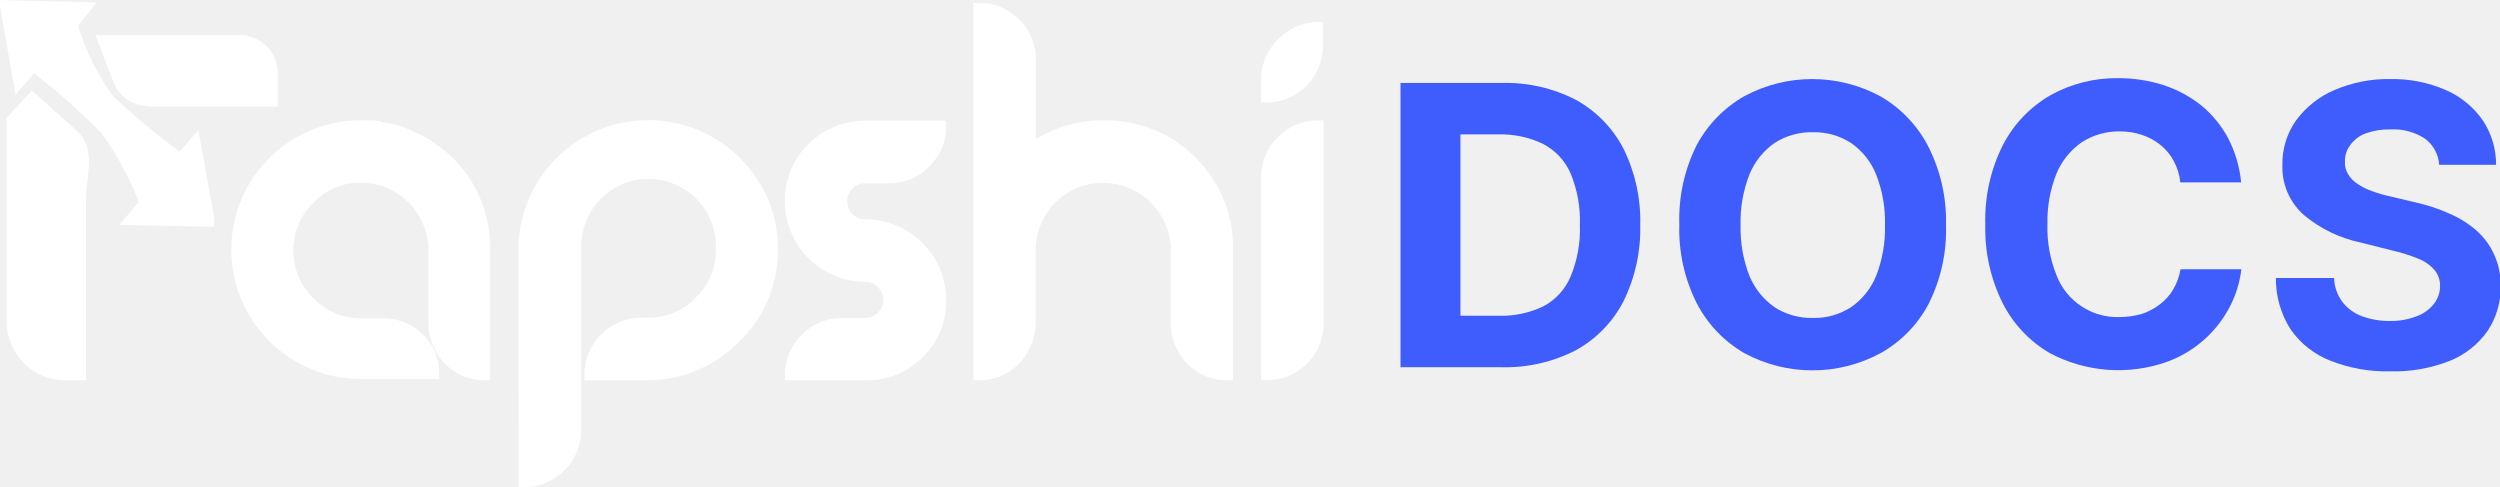
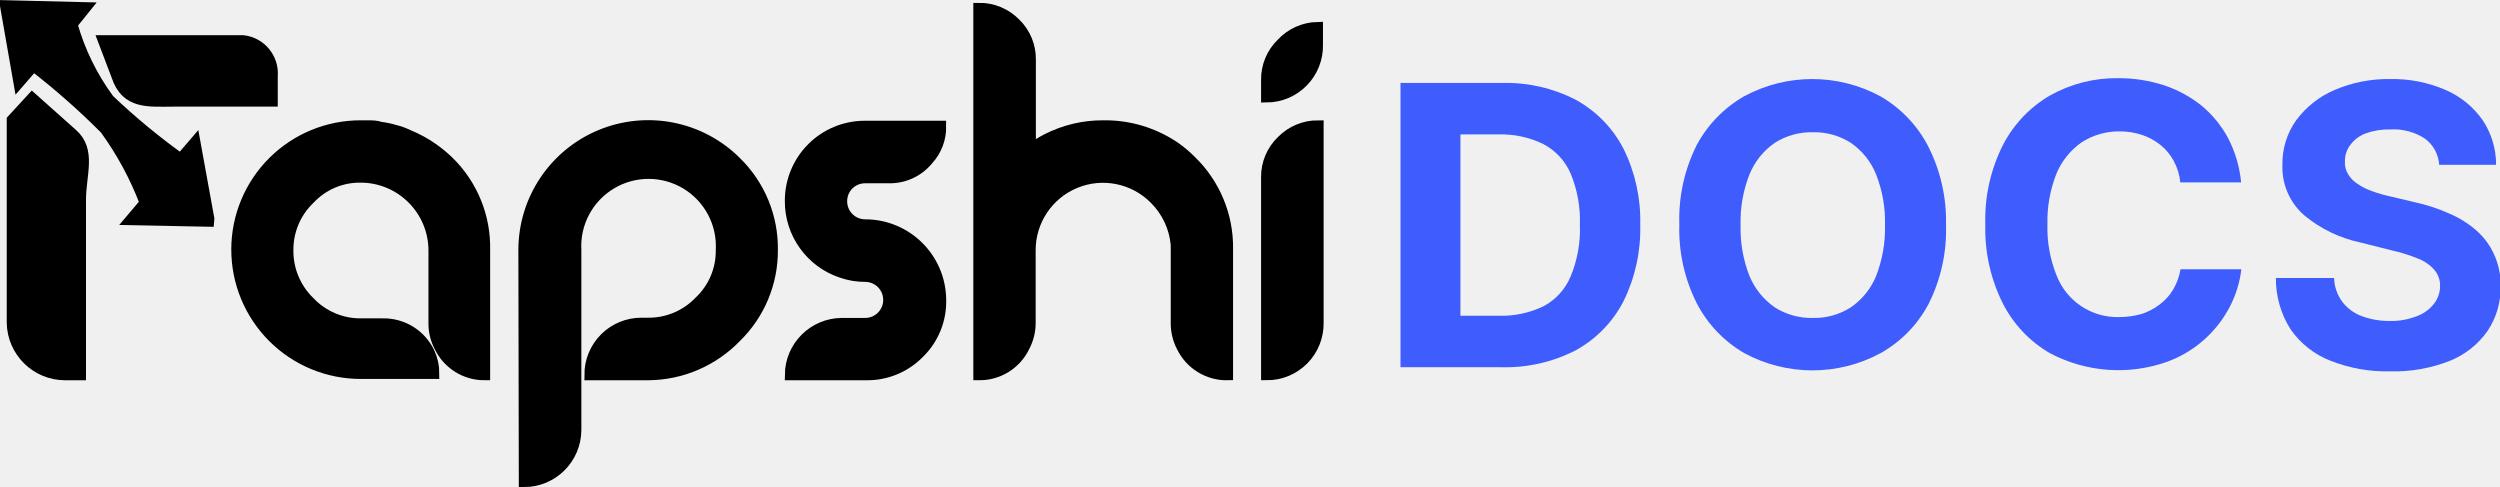
<svg xmlns="http://www.w3.org/2000/svg" id="Layer_1" data-name="Layer 1" viewBox="0 0 115.12 22.42">
  <defs>
-     <style>.cls-1{fill:#fff;stroke:#fff;stroke-miterlimit:10;stroke-width:0.5px;}.cls-2{fill:#3f5cfd;}</style>
+     <style>.cls-1{stroke:#000;stroke-miterlimit:10;stroke-width:0.5px;}.cls-2{fill:#3f5cfd;}</style>
  </defs>
  <path class="cls-1" d="M22.92,17.7a2.25,2.25,0,0,1-.26-1.09V13.26A3.38,3.38,0,0,0,19.3,9.9a3.16,3.16,0,0,0-2.36,1,3.23,3.23,0,0,0-1,2.37,3.27,3.27,0,0,0,1,2.38,3.22,3.22,0,0,0,2.36,1h1A2.32,2.32,0,0,1,22.46,18a2.26,2.26,0,0,1,.2.94H19.3a5.71,5.71,0,0,1-5.72-5.72A5.7,5.7,0,0,1,19.3,7.53h.3c.2,0,.41,0,.61.07a3.94,3.94,0,0,1,.66.14,3.1,3.1,0,0,1,.61.22,5.81,5.81,0,0,1,1.15.63l0,0a6.33,6.33,0,0,1,.7.58A5.52,5.52,0,0,1,25,13.26V19A2.29,2.29,0,0,1,22.92,17.7Z" transform="translate(-2.68 -1.74)" />
  <path class="cls-1" d="M26.8,13.26A5.73,5.73,0,0,1,36.58,9.2a5.56,5.56,0,0,1,1.67,4.06,5.55,5.55,0,0,1-1.67,4A5.67,5.67,0,0,1,32.52,19H29.84a2.37,2.37,0,0,1,2.38-2.38h.3a3.23,3.23,0,0,0,2.37-1,3.19,3.19,0,0,0,1-2.36,3.35,3.35,0,1,0-6.69,0v8.29a2.39,2.39,0,0,1-2.38,2.37Z" transform="translate(-2.68 -1.74)" />
  <path class="cls-1" d="M39.07,19a2.39,2.39,0,0,1,2.37-2.37h1.08a1.08,1.08,0,1,0,0-2.16,3.26,3.26,0,0,1-1.08-.18A3.45,3.45,0,0,1,39.07,11a3.43,3.43,0,0,1,3.45-3.45H46a2.22,2.22,0,0,1-.58,1.54,2.27,2.27,0,0,1-1.8.84H42.52A1.07,1.07,0,0,0,41.44,11a1.08,1.08,0,0,0,1.08,1.09A3.48,3.48,0,0,1,46,15.53,3.31,3.31,0,0,1,45,18a3.34,3.34,0,0,1-2.45,1Z" transform="translate(-2.68 -1.74)" />
  <path class="cls-1" d="M57.1,17.7a2.32,2.32,0,0,1-.26-1.1c0-2.31,0-3.5,0-3.58a3.39,3.39,0,0,0-1-2.13,3.35,3.35,0,0,0-5.72,2.37V16.6a2.33,2.33,0,0,1-.27,1.1A2.29,2.29,0,0,1,47.75,19V2.12a2.32,2.32,0,0,1,1.69.7,2.28,2.28,0,0,1,.69,1.67V8.62a5.19,5.19,0,0,1,.77-.48,5.63,5.63,0,0,1,2.58-.61,5.71,5.71,0,0,1,3.32,1,5.37,5.37,0,0,1,.73.62,5.53,5.53,0,0,1,1.68,4.06V19A2.29,2.29,0,0,1,57.1,17.7Z" transform="translate(-2.68 -1.74)" />
  <path class="cls-1" d="M61,5.41a2.29,2.29,0,0,1,.7-1.67A2.33,2.33,0,0,1,63.35,3v.8A2.36,2.36,0,0,1,61,6.21ZM61,9.9a2.29,2.29,0,0,1,.7-1.67,2.33,2.33,0,0,1,1.68-.7V16.6A2.36,2.36,0,0,1,61,19Z" transform="translate(-2.68 -1.74)" />
  <path class="cls-1" d="M12.29,11.93h0L8.7,11.86l.66-.78a14.59,14.59,0,0,0-1.84-3.4,33.86,33.86,0,0,0-3.3-2.91h0l-.67.77L2.93,2h0l3.69.09L6,2.86A10.73,10.73,0,0,0,7.7,6.33,30.69,30.69,0,0,0,11,9.06h0l.66-.77.64,3.52Z" transform="translate(-2.68 -1.74)" />
  <path class="cls-1" d="M6.39,10.94V19H5.68A2.44,2.44,0,0,1,3.24,16.6V7.26l.92-1L6,7.9C6.88,8.66,6.39,9.77,6.39,10.94Z" transform="translate(-2.68 -1.74)" />
  <path class="cls-1" d="M15.22,5.25V6.4H10.7c-1.16,0-2.21.15-2.64-1.16L7.44,3.61h6.43A1.52,1.52,0,0,1,15.22,5.25Z" transform="translate(-2.68 -1.74)" />
  <path class="cls-2" d="M71.81,18.65H67.17V5.56h4.67a7,7,0,0,1,3.41.78,5.4,5.4,0,0,1,2.19,2.25,7.47,7.47,0,0,1,.77,3.5,7.53,7.53,0,0,1-.77,3.52,5.39,5.39,0,0,1-2.2,2.26A7.09,7.09,0,0,1,71.81,18.65Zm-1.88-2.37h1.76a4.46,4.46,0,0,0,2.07-.44A2.75,2.75,0,0,0,75,14.48a5.62,5.62,0,0,0,.43-2.39A5.61,5.61,0,0,0,75,9.72a2.77,2.77,0,0,0-1.26-1.35,4.42,4.42,0,0,0-2.06-.44H69.93Z" transform="translate(-2.68 -1.74)" />
  <path class="cls-2" d="M92.29,12.11a7.56,7.56,0,0,1-.81,3.64A5.59,5.59,0,0,1,89.28,18,6.6,6.6,0,0,1,83,18a5.66,5.66,0,0,1-2.19-2.3,7.55,7.55,0,0,1-.8-3.63,7.6,7.6,0,0,1,.8-3.65A5.69,5.69,0,0,1,83,6.17a6.6,6.6,0,0,1,6.26,0,5.65,5.65,0,0,1,2.2,2.29A7.6,7.6,0,0,1,92.29,12.11Zm-2.81,0a5.94,5.94,0,0,0-.41-2.34,3.21,3.21,0,0,0-1.16-1.45,3.09,3.09,0,0,0-1.75-.49,3.13,3.13,0,0,0-1.76.49,3.27,3.27,0,0,0-1.16,1.45,5.94,5.94,0,0,0-.41,2.34,6,6,0,0,0,.41,2.34,3.3,3.3,0,0,0,1.16,1.44,3.13,3.13,0,0,0,1.76.49,3.09,3.09,0,0,0,1.75-.49,3.23,3.23,0,0,0,1.16-1.44A6,6,0,0,0,89.48,12.11Z" transform="translate(-2.68 -1.74)" />
  <path class="cls-2" d="M105.88,10.14h-2.8a2.65,2.65,0,0,0-.31-1,2.4,2.4,0,0,0-.61-.73,2.79,2.79,0,0,0-.85-.46,3.21,3.21,0,0,0-1-.16,3.17,3.17,0,0,0-1.77.5,3.31,3.31,0,0,0-1.17,1.46,5.94,5.94,0,0,0-.41,2.32,5.85,5.85,0,0,0,.42,2.35,3,3,0,0,0,2.91,1.92,3.84,3.84,0,0,0,1-.14,2.69,2.69,0,0,0,.84-.44,2.28,2.28,0,0,0,.62-.69,2.71,2.71,0,0,0,.34-.93h2.8a5,5,0,0,1-.54,1.74,5.3,5.3,0,0,1-2.88,2.52A6.72,6.72,0,0,1,97.07,18a5.55,5.55,0,0,1-2.17-2.3,7.66,7.66,0,0,1-.8-3.63,7.6,7.6,0,0,1,.81-3.65,5.61,5.61,0,0,1,2.18-2.29,6.22,6.22,0,0,1,3.11-.79,6.81,6.81,0,0,1,2.11.32,5.64,5.64,0,0,1,1.73.93,5.08,5.08,0,0,1,1.23,1.49A5.62,5.62,0,0,1,105.88,10.14Z" transform="translate(-2.68 -1.74)" />
  <path class="cls-2" d="M115,9.33a1.63,1.63,0,0,0-.66-1.21,2.64,2.64,0,0,0-1.58-.42,3.17,3.17,0,0,0-1.14.18,1.57,1.57,0,0,0-.71.53,1.19,1.19,0,0,0-.25.75,1,1,0,0,0,.15.61,1.38,1.38,0,0,0,.45.45,2.79,2.79,0,0,0,.67.33,6.23,6.23,0,0,0,.8.23l1.18.28a8,8,0,0,1,1.57.52,4.67,4.67,0,0,1,1.24.78,3.24,3.24,0,0,1,.81,1.1,3.36,3.36,0,0,1,.3,1.45,3.59,3.59,0,0,1-.61,2.08,3.9,3.9,0,0,1-1.74,1.37,7,7,0,0,1-2.73.48,7.05,7.05,0,0,1-2.76-.49,4,4,0,0,1-1.83-1.44,4.33,4.33,0,0,1-.68-2.37h2.68a1.94,1.94,0,0,0,.38,1.1,2,2,0,0,0,.9.66,3.61,3.61,0,0,0,1.28.22,3.21,3.21,0,0,0,1.22-.21,1.75,1.75,0,0,0,.81-.57,1.31,1.31,0,0,0,.29-.83,1.09,1.09,0,0,0-.26-.74,1.88,1.88,0,0,0-.75-.52,7.57,7.57,0,0,0-1.21-.38l-1.43-.36a6,6,0,0,1-2.61-1.26,2.93,2.93,0,0,1-1-2.3,3.43,3.43,0,0,1,.64-2.08,4.27,4.27,0,0,1,1.77-1.39,6.27,6.27,0,0,1,2.55-.5,6.14,6.14,0,0,1,2.55.5A4.05,4.05,0,0,1,117,7.27a3.68,3.68,0,0,1,.62,2.06Z" transform="translate(-2.68 -1.74)" />
</svg>
